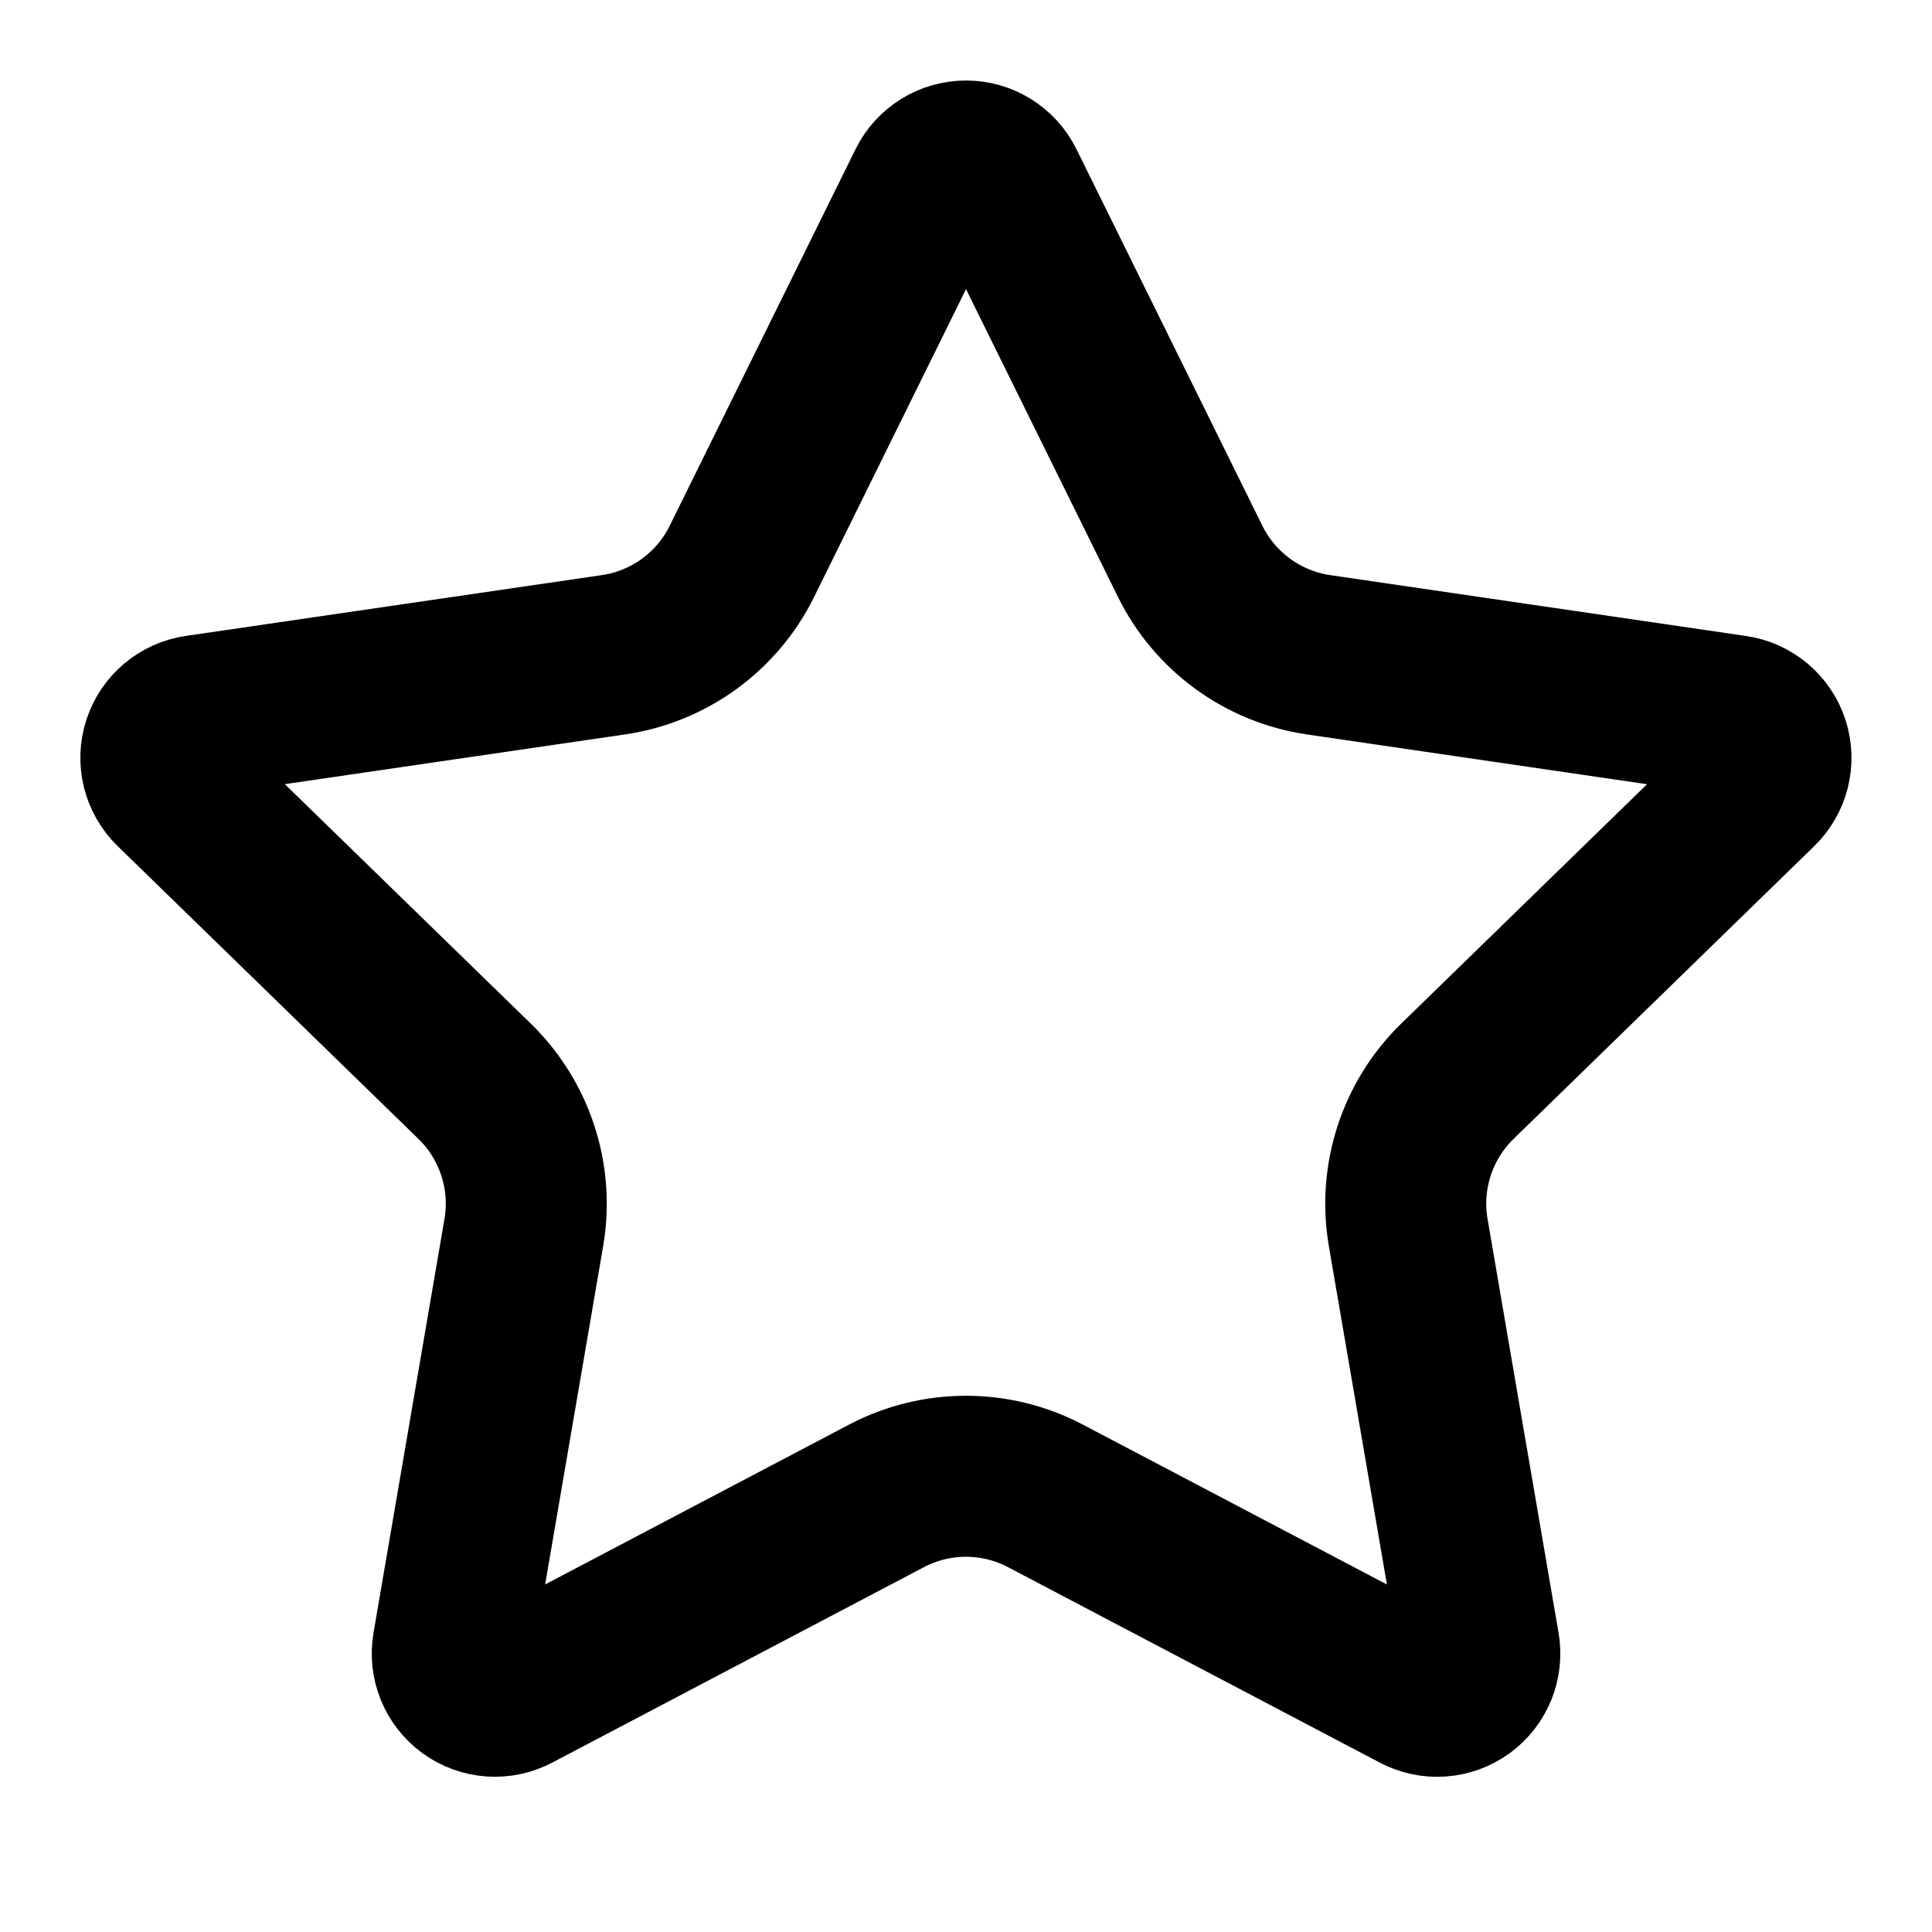
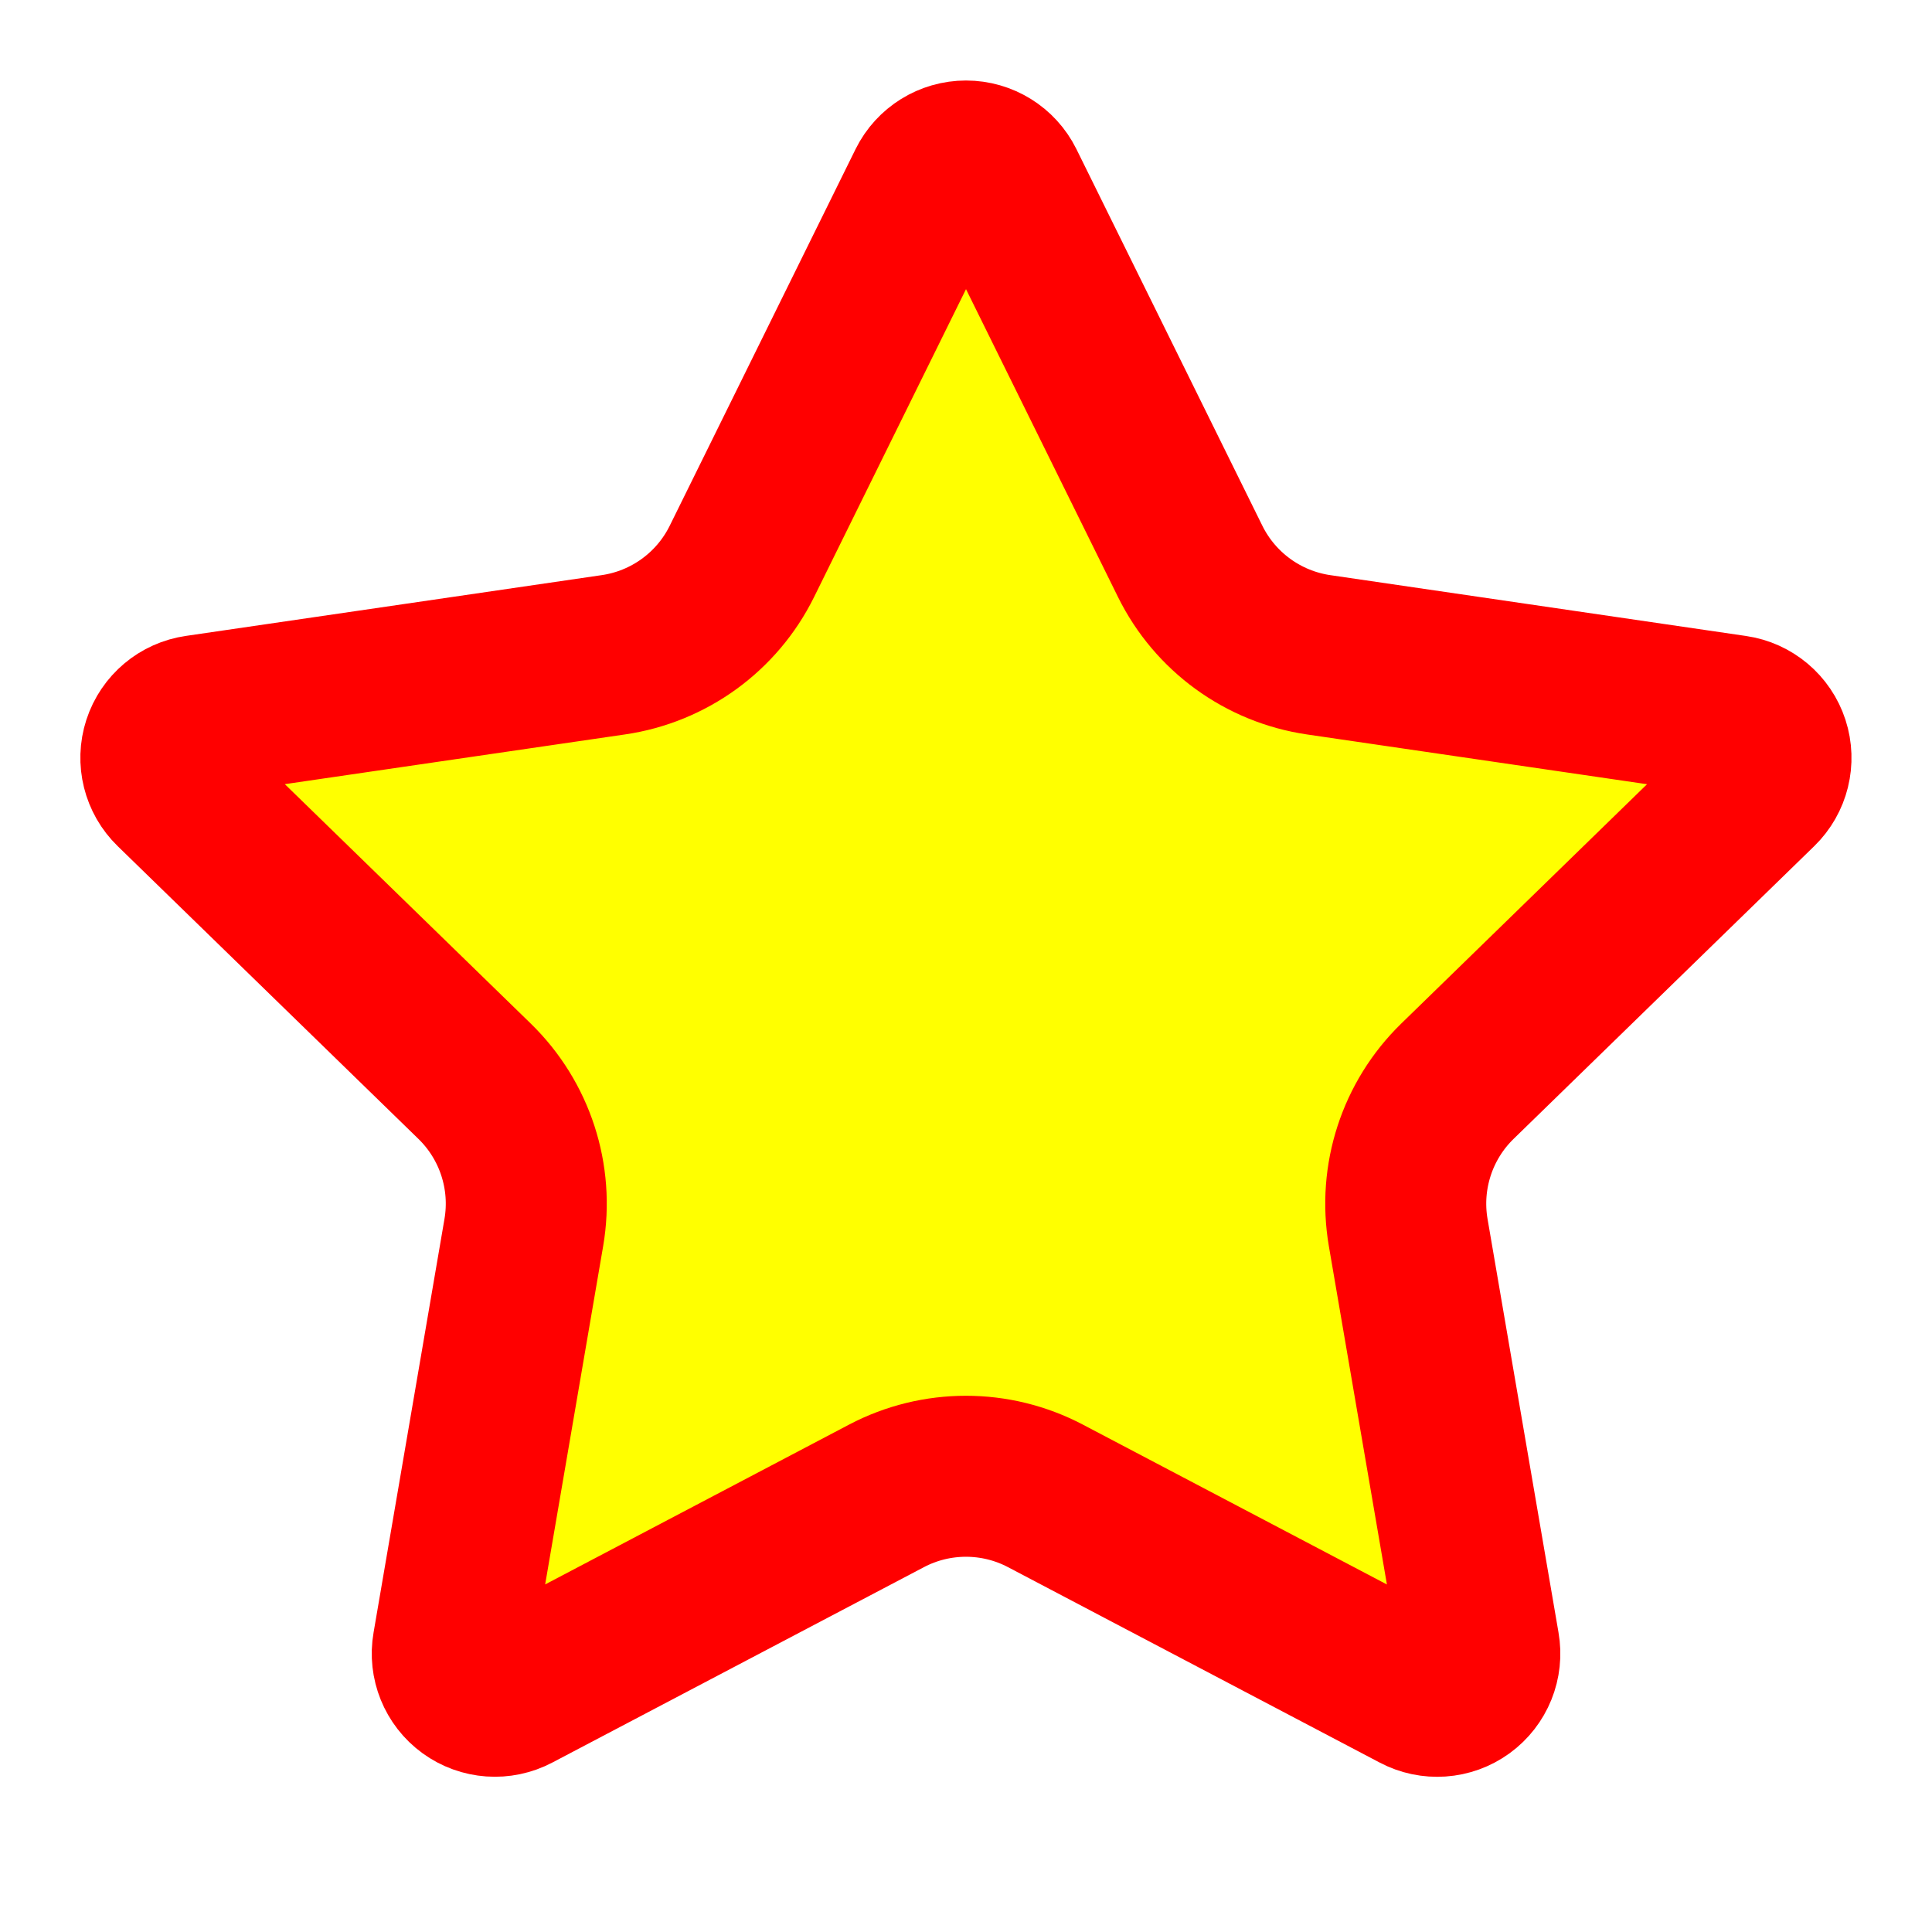
- <svg xmlns="http://www.w3.org/2000/svg" width="24" height="24" viewBox="0 0 24 24" fill="none" stroke="currentColor" stroke-width="2" stroke-linecap="round" stroke-linejoin="round" class="lucide lucide-star-icon lucide-star">
+ <svg xmlns="http://www.w3.org/2000/svg" width="24" height="24" viewBox="0 0 24 24" fill="yellow" stroke="red" stroke-width="2" stroke-linecap="round" stroke-linejoin="round" class="lucide lucide-star-icon lucide-star">
  <path d="M11.525 2.295a.53.53 0 0 1 .95 0l2.31 4.679a2.123 2.123 0 0 0 1.595 1.16l5.166.756a.53.53 0 0 1 .294.904l-3.736 3.638a2.123 2.123 0 0 0-.611 1.878l.882 5.14a.53.53 0 0 1-.771.56l-4.618-2.428a2.122 2.122 0 0 0-1.973 0L6.396 21.01a.53.53 0 0 1-.77-.56l.881-5.139a2.122 2.122 0 0 0-.611-1.879L2.16 9.795a.53.53 0 0 1 .294-.906l5.165-.755a2.122 2.122 0 0 0 1.597-1.16z" />
</svg>
